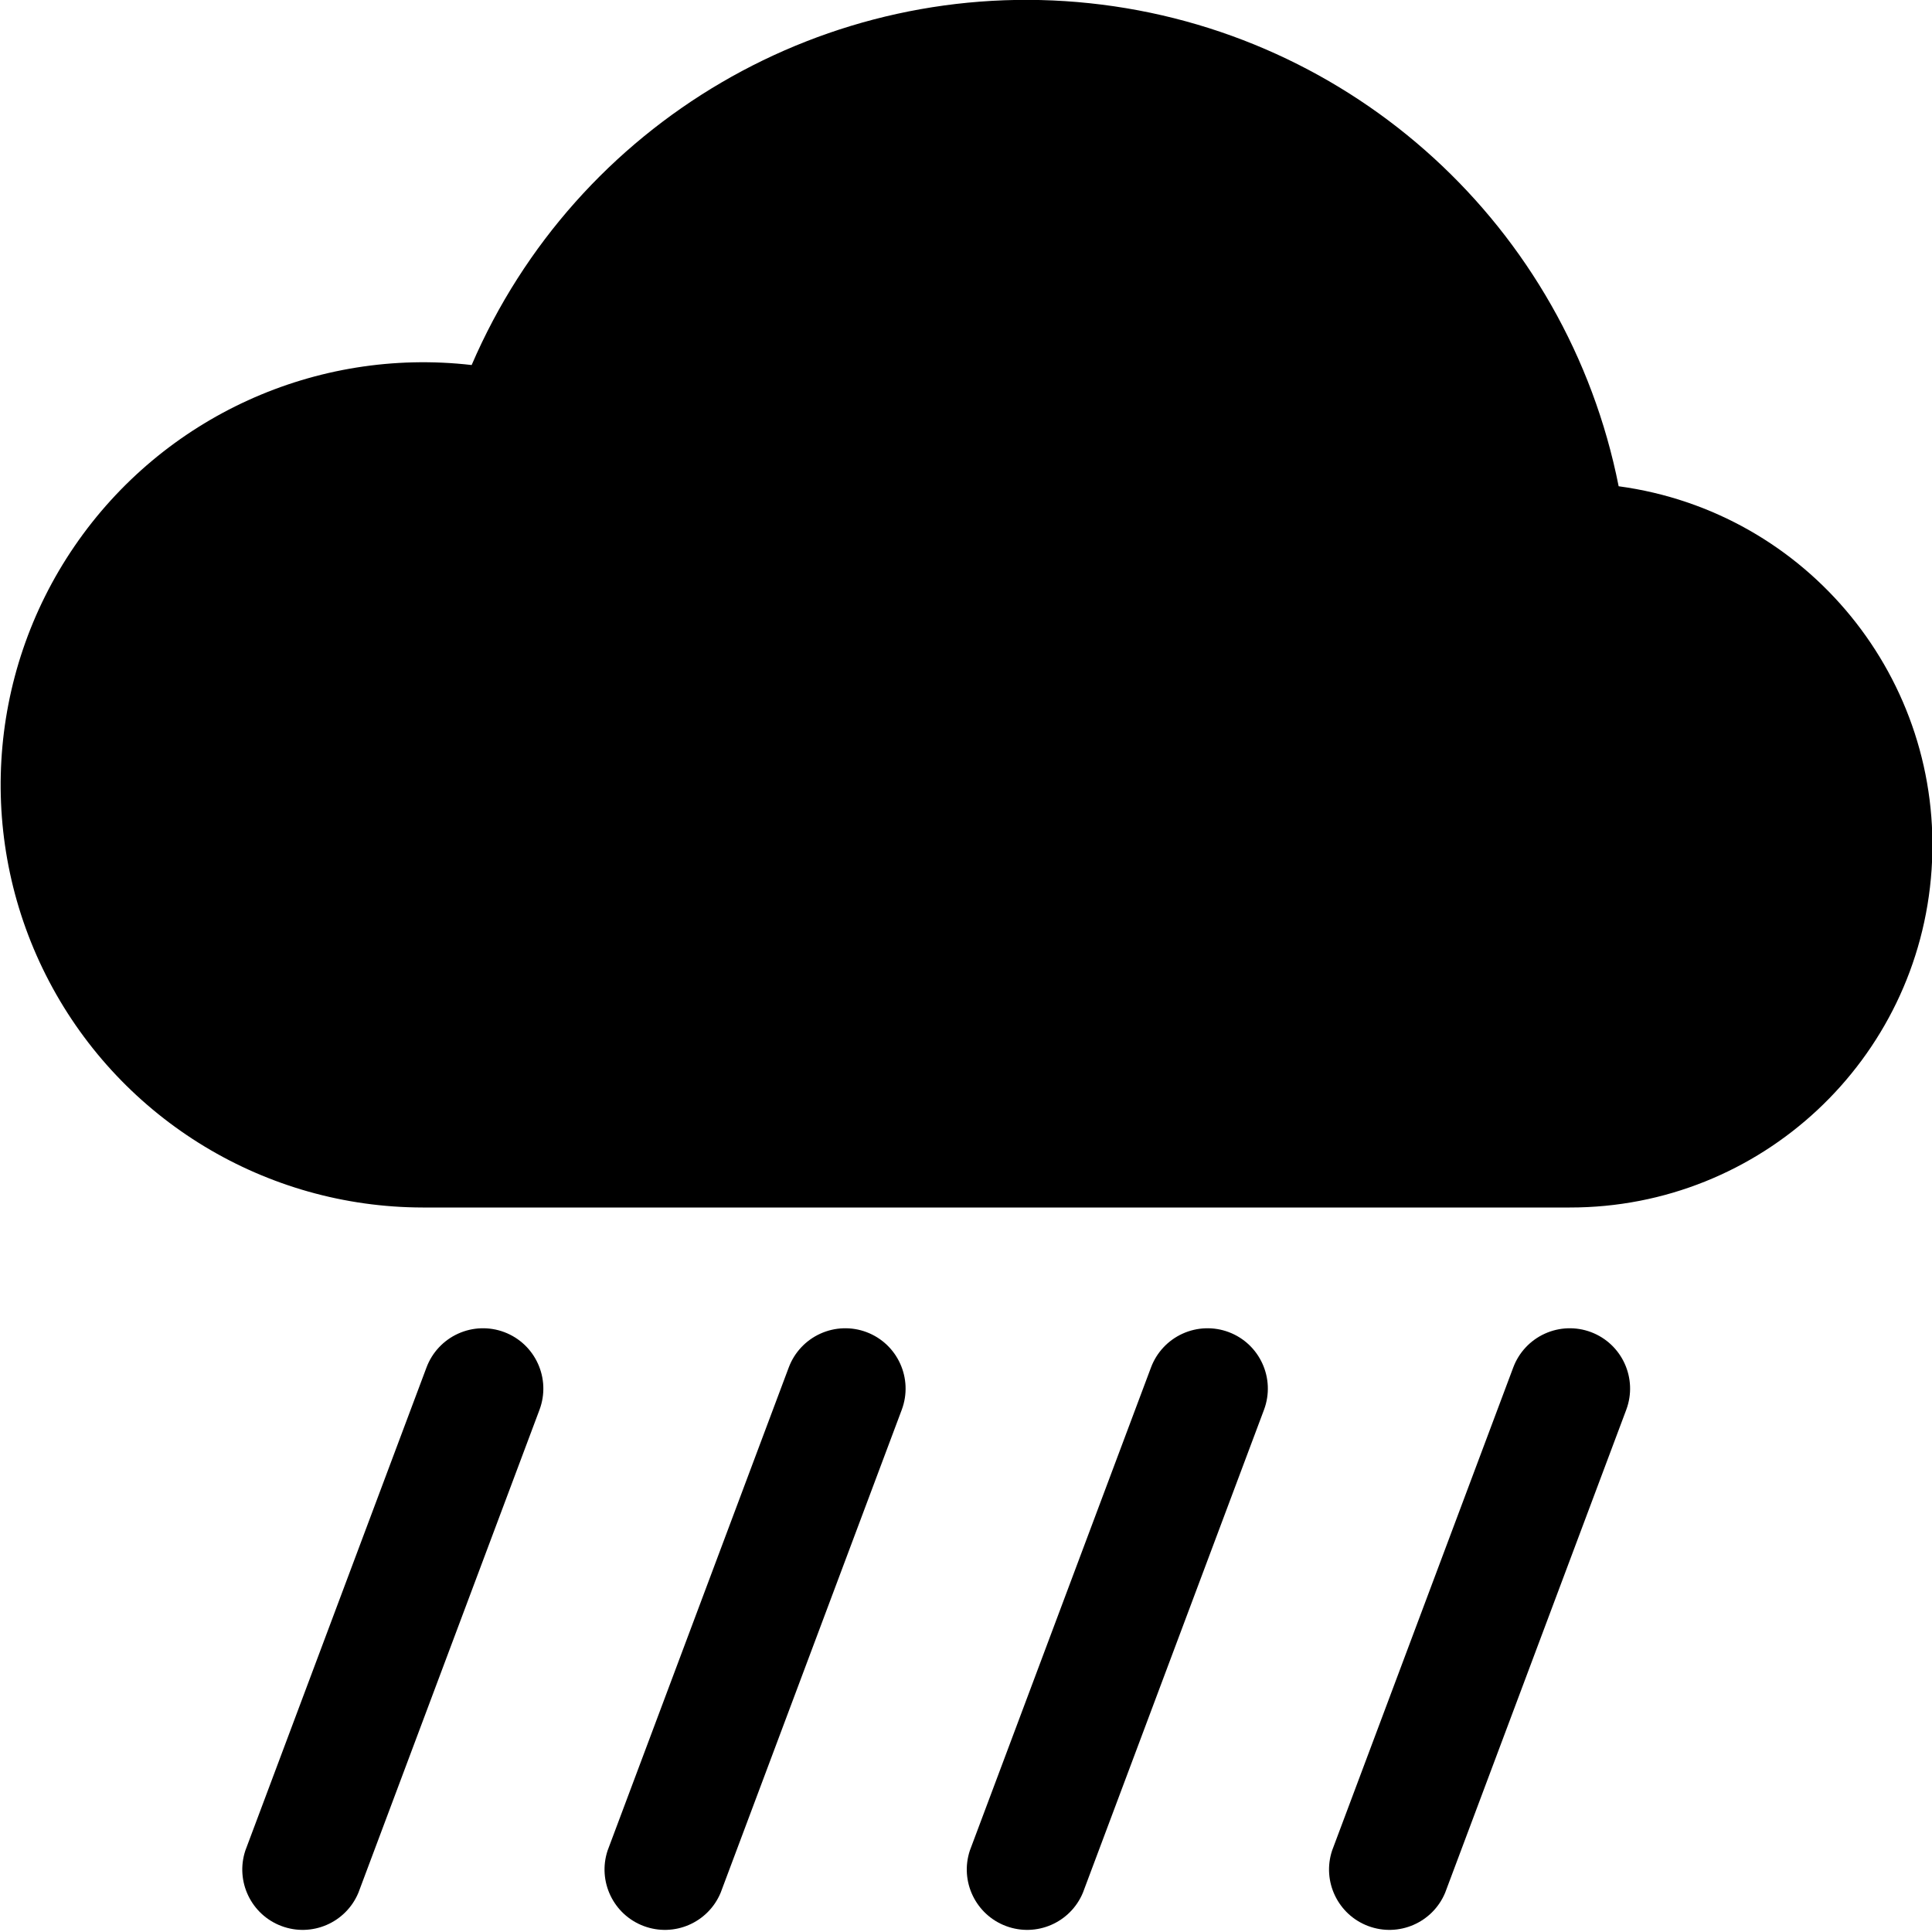
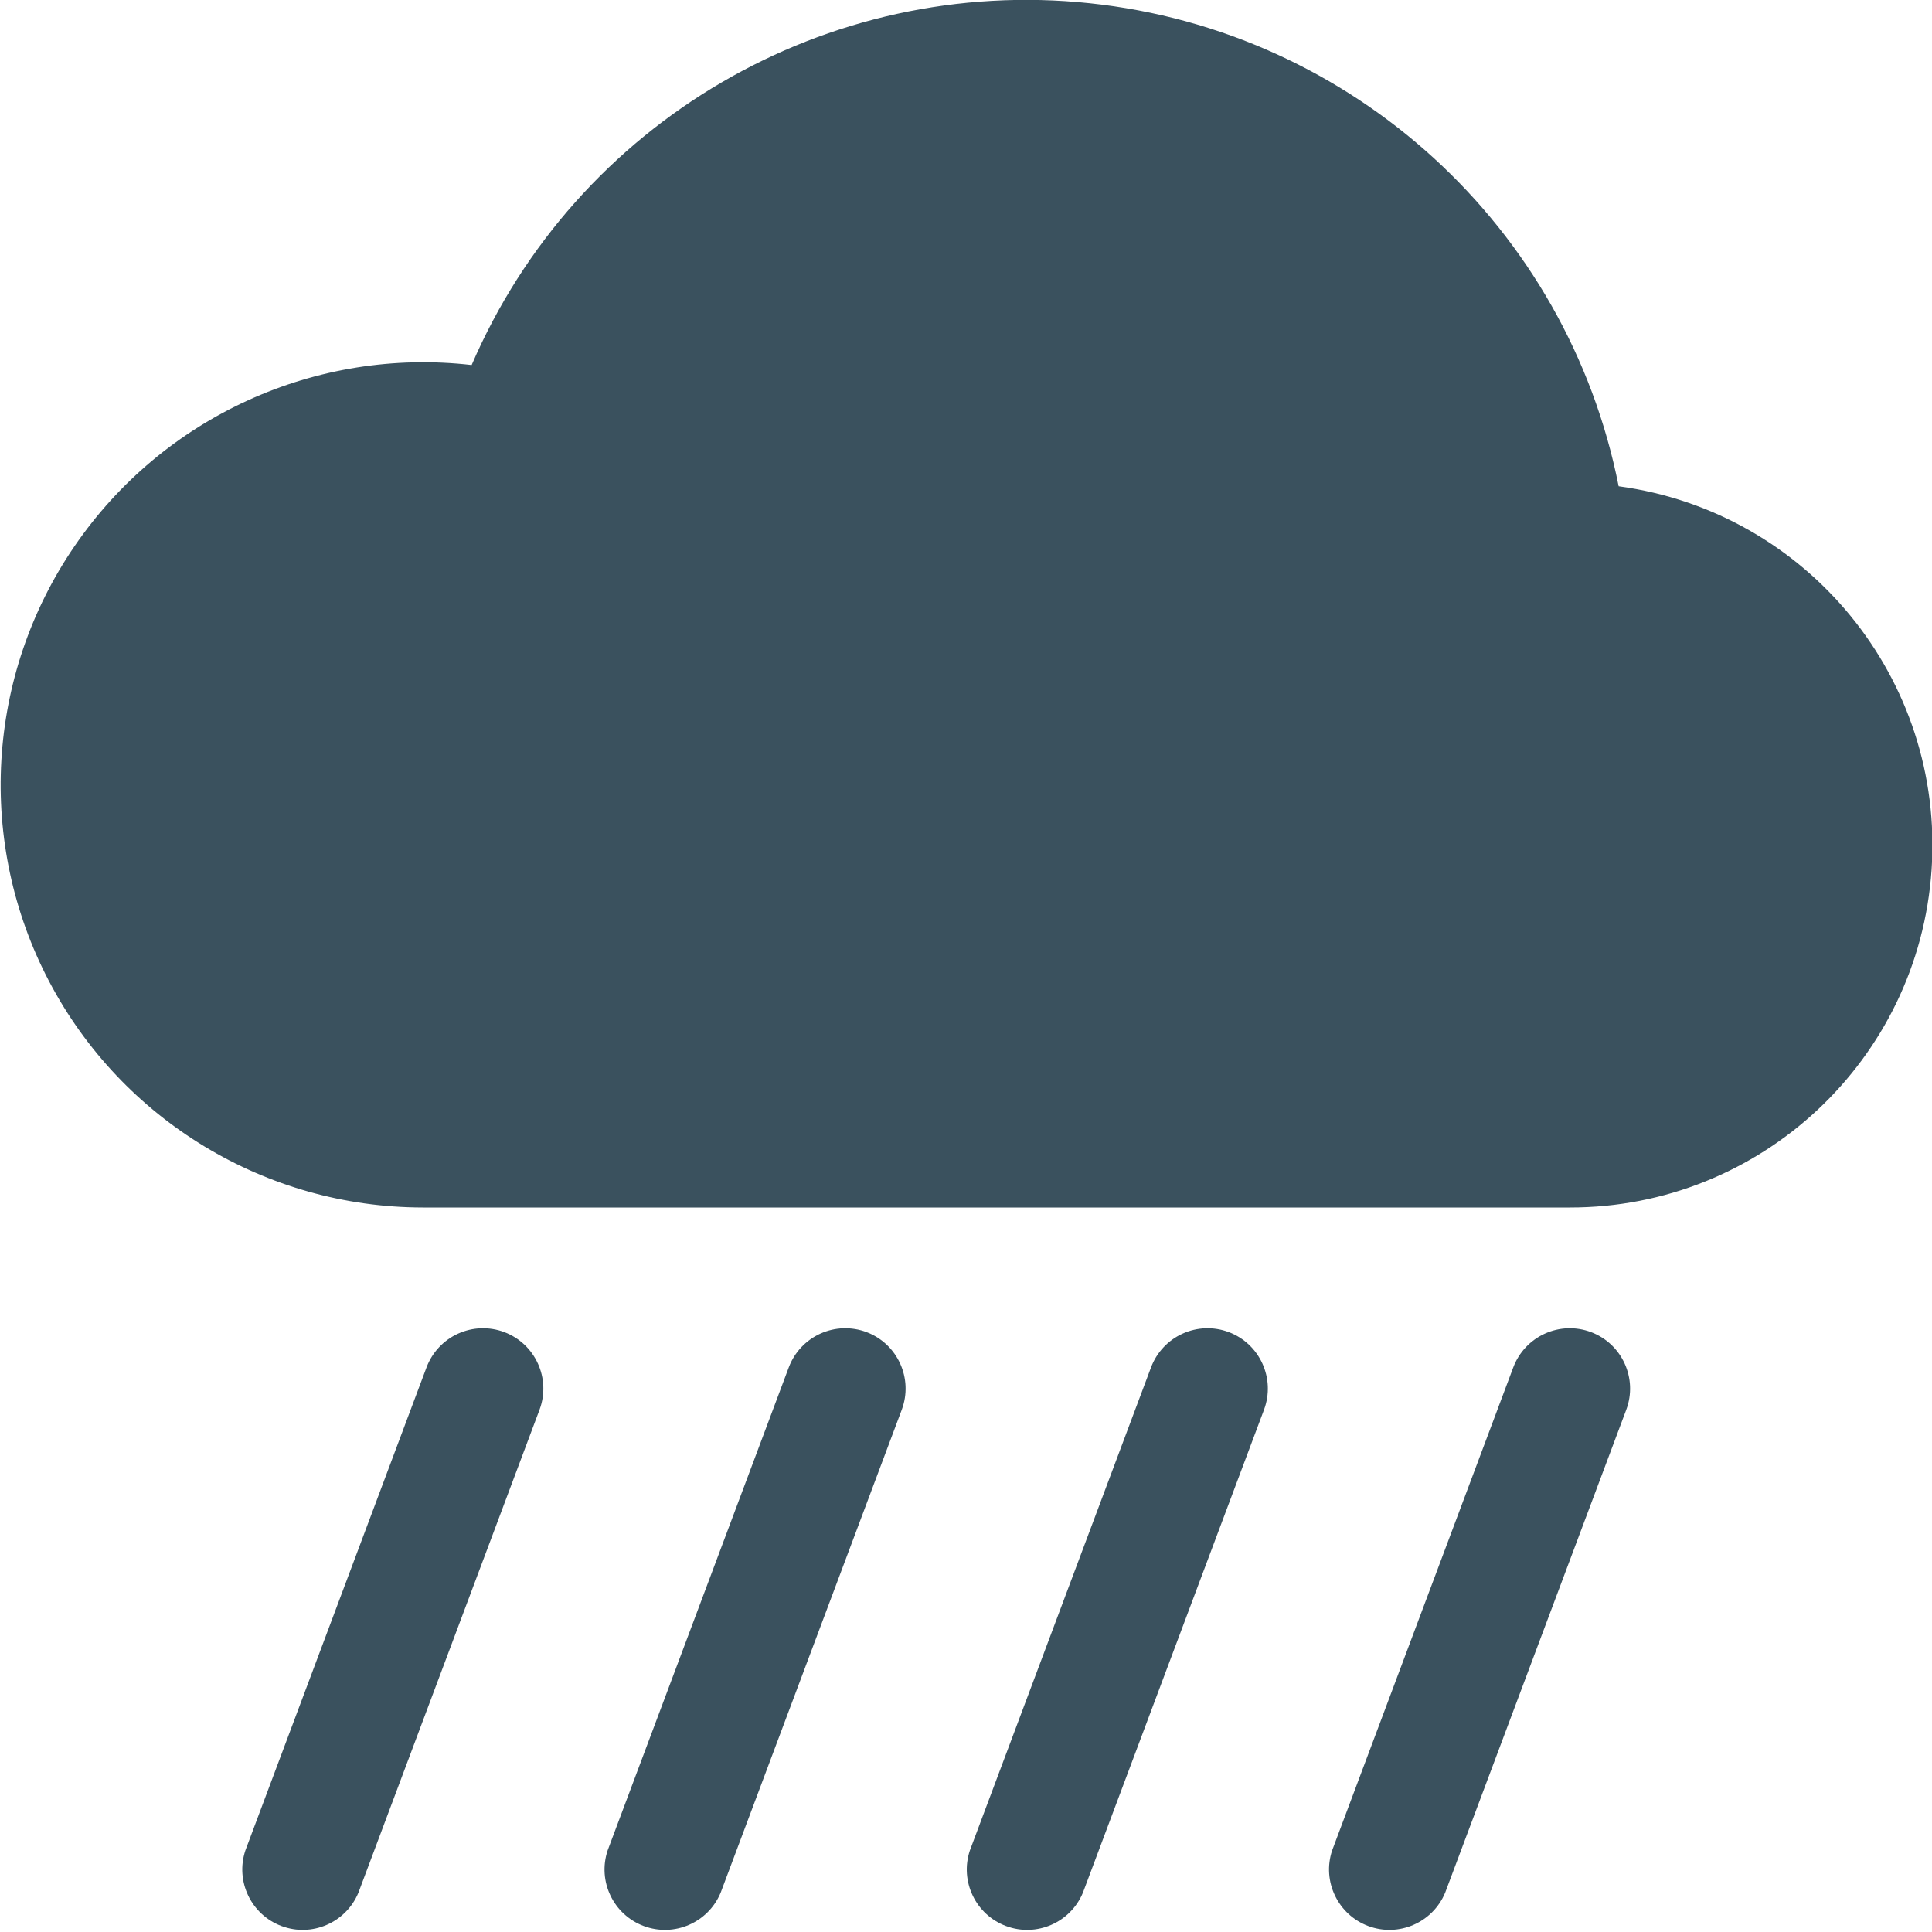
<svg xmlns="http://www.w3.org/2000/svg" width="16" height="16" fill="currentColor" class="bi bi-cloud-rain-heavy-fill" viewBox="0 0 16 16">
-   <path d="M4.176 11.032a.5.5 0 0 1 .292.643l-1.5 4a.5.5 0 0 1-.936-.35l1.5-4a.5.5 0 0 1 .644-.293zm3 0a.5.5 0 0 1 .292.643l-1.5 4a.5.5 0 0 1-.936-.35l1.5-4a.5.5 0 0 1 .644-.293zm3 0a.5.5 0 0 1 .292.643l-1.5 4a.5.5 0 0 1-.936-.35l1.5-4a.5.5 0 0 1 .644-.293zm3 0a.5.5 0 0 1 .292.643l-1.5 4a.5.5 0 0 1-.936-.35l1.5-4a.5.5 0 0 1 .644-.293zm.229-7.005a5.001 5.001 0 0 0-9.499-1.004A3.5 3.5 0 1 0 3.5 10H13a3 3 0 0 0 .405-5.973z" />
+   <path fill="#3A515E" d="M4.176 11.032a.5.5 0 0 1 .292.643l-1.5 4a.5.5 0 0 1-.936-.35l1.5-4a.5.5 0 0 1 .644-.293zm3 0a.5.5 0 0 1 .292.643l-1.5 4a.5.5 0 0 1-.936-.35l1.5-4a.5.5 0 0 1 .644-.293zm3 0a.5.5 0 0 1 .292.643l-1.5 4a.5.5 0 0 1-.936-.35l1.5-4a.5.5 0 0 1 .644-.293zm3 0a.5.5 0 0 1 .292.643l-1.5 4a.5.5 0 0 1-.936-.35l1.5-4a.5.5 0 0 1 .644-.293zm.229-7.005a5.001 5.001 0 0 0-9.499-1.004A3.5 3.5 0 1 0 3.5 10H13a3 3 0 0 0 .405-5.973z" />
</svg>
